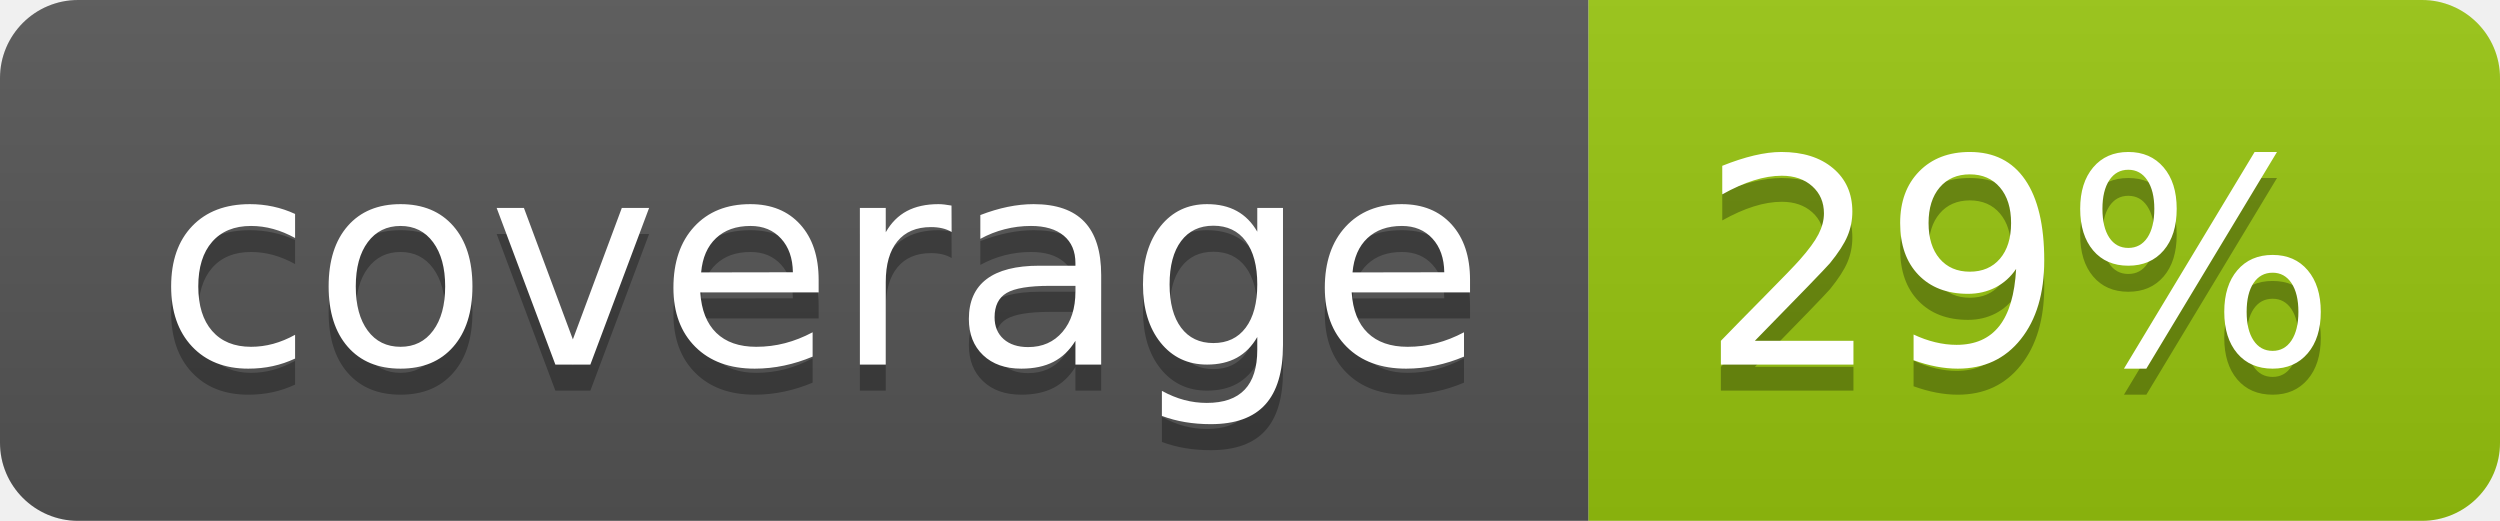
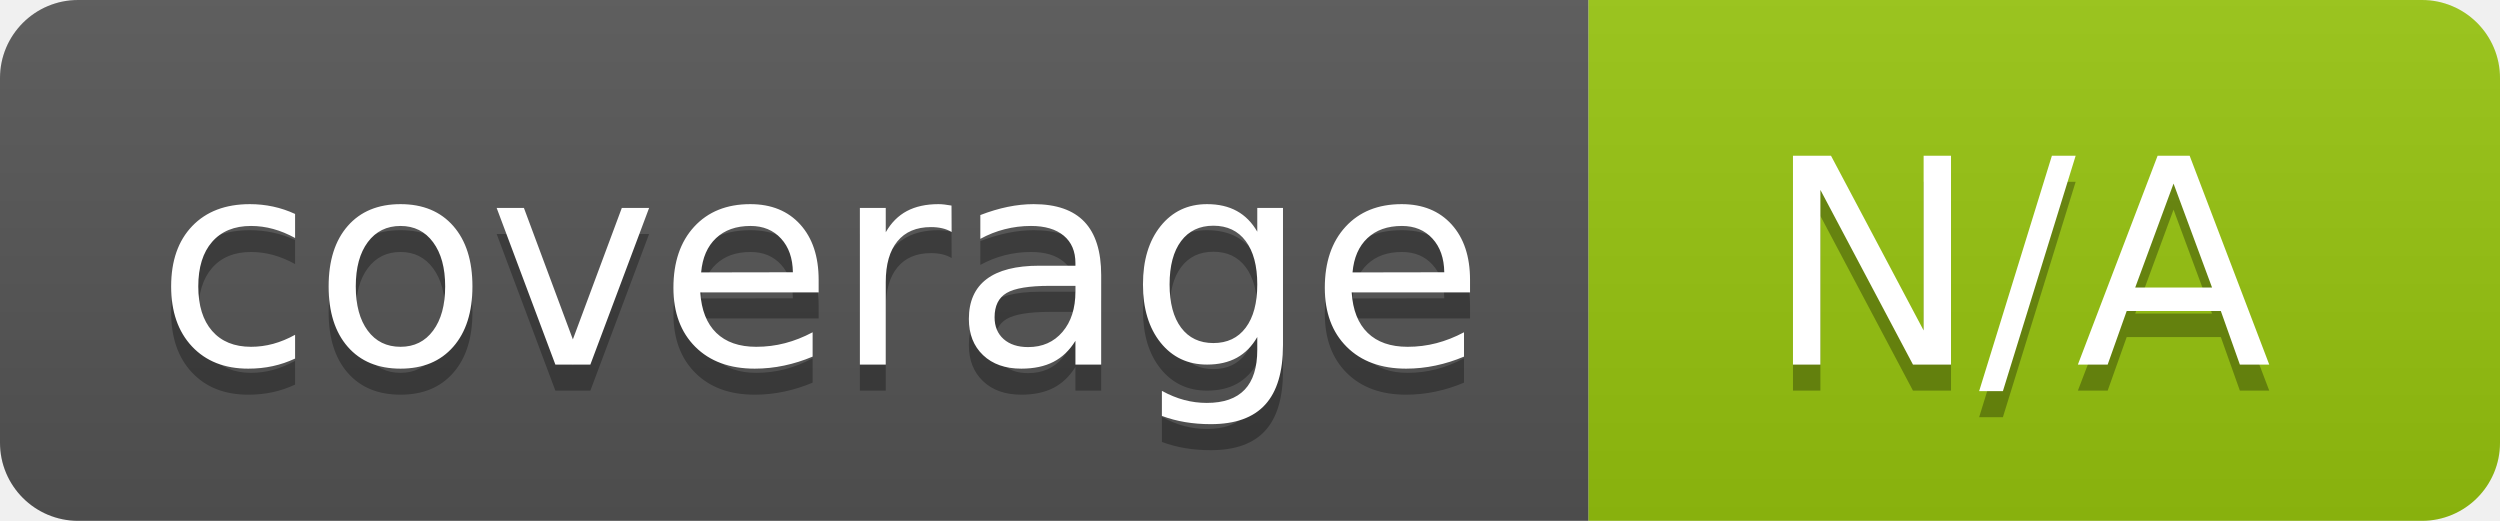
<svg xmlns="http://www.w3.org/2000/svg" width="96" height="20">
  <linearGradient id="b" x2="0" y2="100%">
    <stop offset="0" stop-color="#bbb" stop-opacity=".1" />
    <stop offset="1" stop-opacity=".1" />
  </linearGradient>
  <clipPath id="a">
    <rect width="96" height="20" rx="3" fill="#fff" />
  </clipPath>
  <g clip-path="url(#a)">
    <path fill="#555" d="M0 0h61v20H0z" />
    <path fill="#97C50F" d="M61 0h35v20H61z" />
    <path fill="url(#b)" d="M0 0h96v20H0z" />
  </g>
  <g fill="#fff" text-anchor="middle" font-family="DejaVu Sans,Verdana,Geneva,sans-serif" font-size="110">
    <text x="315" y="150" fill="#010101" fill-opacity=".3" transform="scale(.1)" textLength="510">coverage</text>
    <text x="315" y="140" transform="scale(.1)" textLength="510">coverage</text>
-     <text x="775" y="150" fill="#010101" fill-opacity=".3" transform="scale(.1)" textLength="250">29%</text>
-     <text x="775" y="140" transform="scale(.1)" textLength="250">29%</text>
+     <text x="775" y="150" fill="#010101" fill-opacity=".3" transform="scale(.1)" textLength="250">N/A</text>
+     <text x="775" y="140" transform="scale(.1)" textLength="250">N/A</text>
  </g>
</svg>
